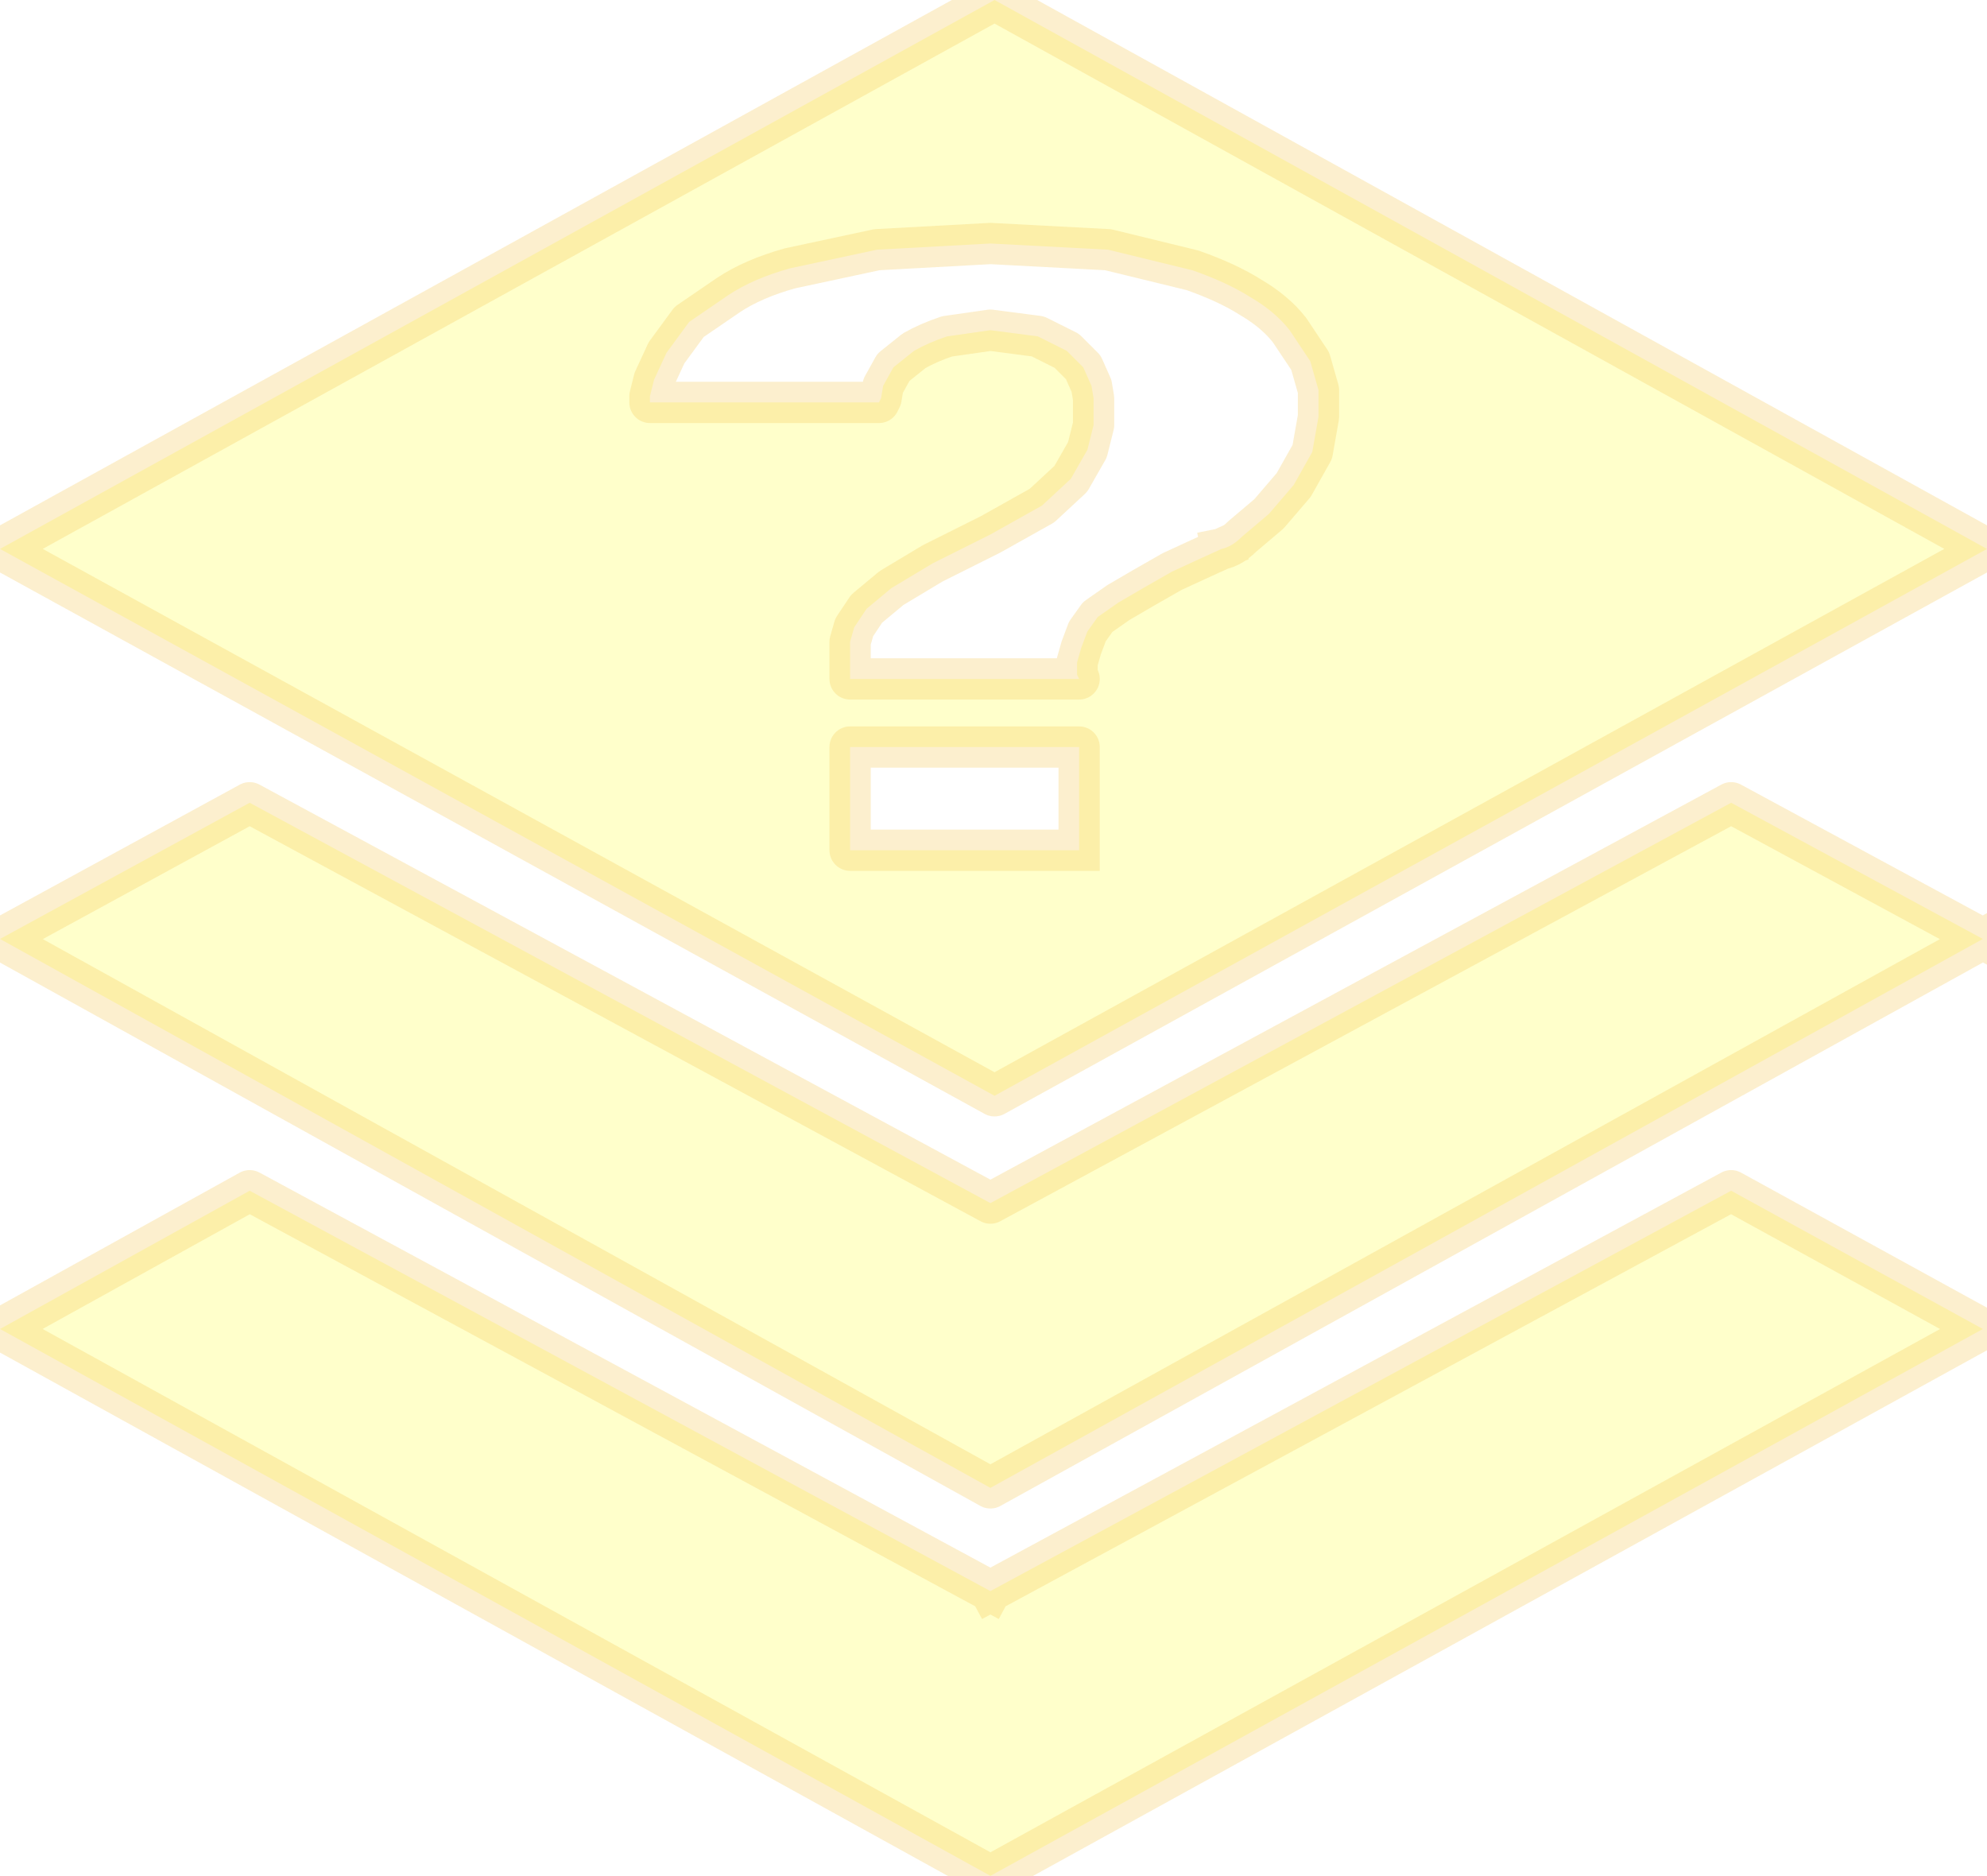
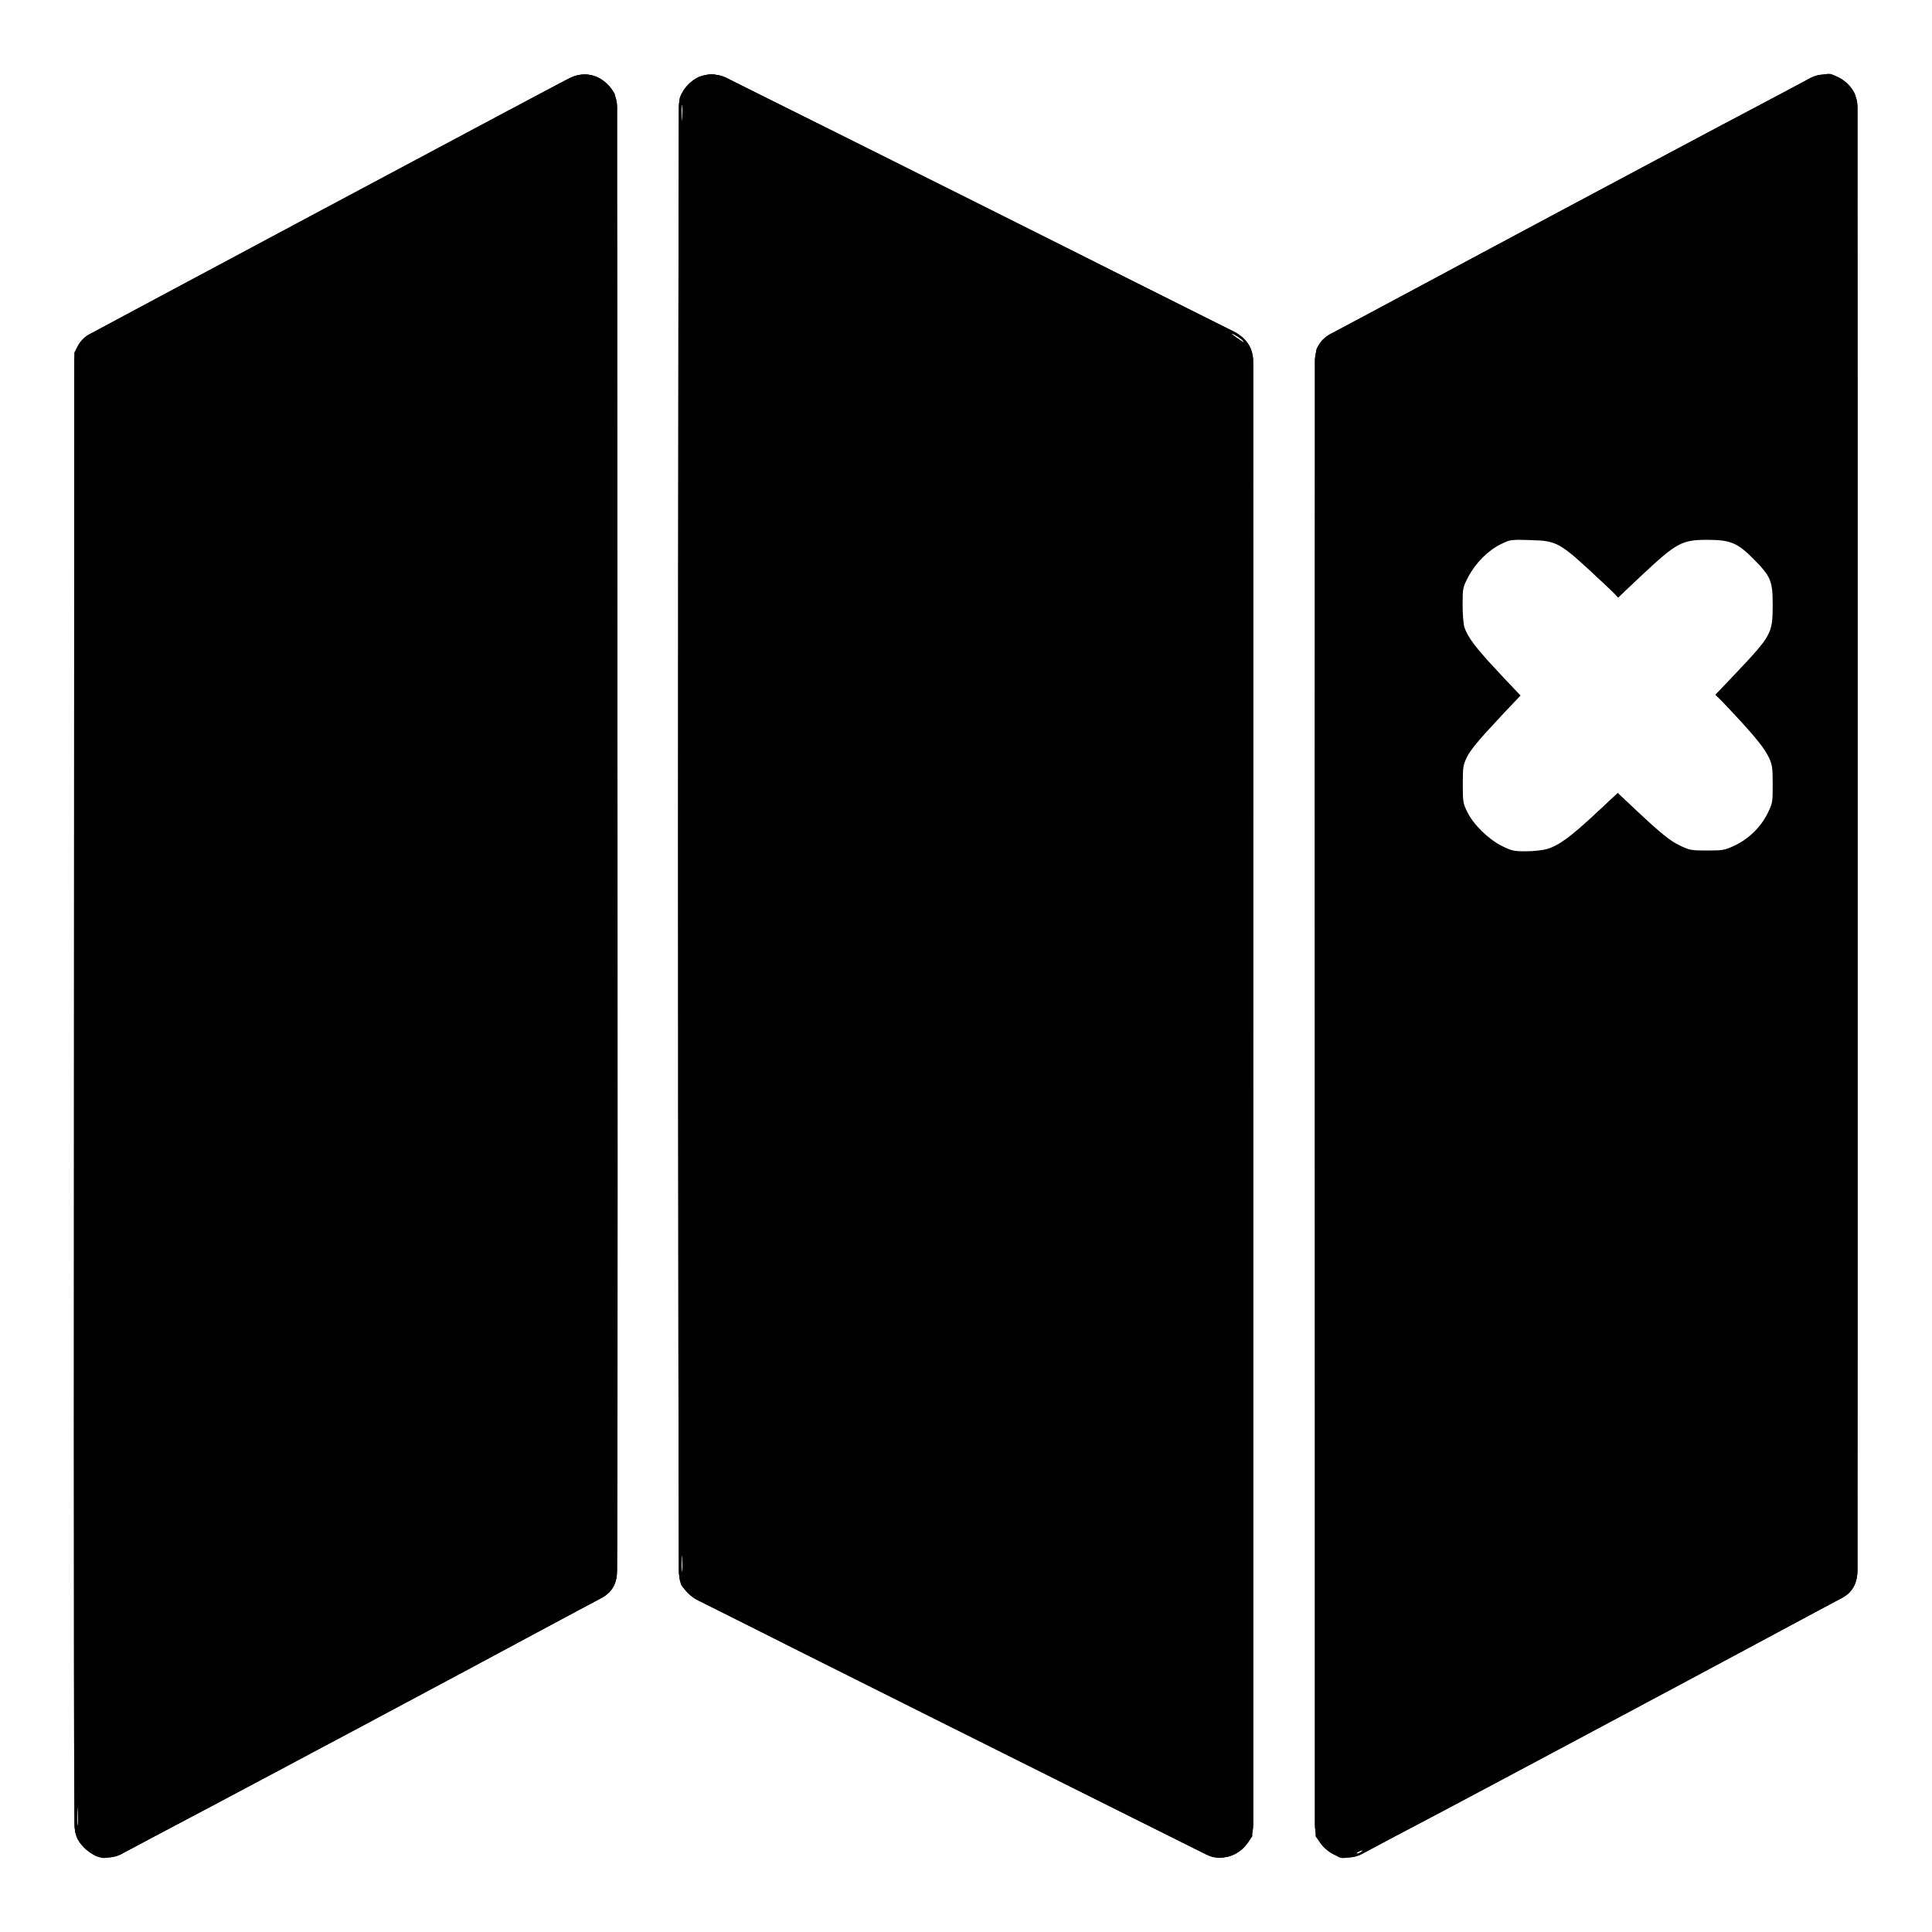
- <svg xmlns="http://www.w3.org/2000/svg" height="45.45px" width="48.15px">
-   <g transform="matrix(1.0, 0.0, 0.0, 1.0, 0.0, 0.0)">
-     <path d="M24.1 0.0 L48.15 13.3 24.1 26.55 0.0 13.3 24.1 0.0 M26.15 20.6 L26.15 18.1 20.6 18.1 20.6 20.6 26.15 20.6 M29.6 13.3 Q29.85 13.25 30.1 13.0 L30.75 12.45 31.35 11.75 31.8 10.95 31.95 10.1 31.95 9.9 31.95 9.45 31.75 8.75 31.25 8.0 Q30.9 7.55 30.3 7.2 29.75 6.85 28.9 6.55 L26.85 6.05 24.0 5.9 21.25 6.05 19.15 6.5 Q18.25 6.75 17.65 7.15 L16.7 7.8 16.15 8.55 15.85 9.2 15.75 9.6 15.75 9.75 21.3 9.75 21.35 9.65 21.4 9.35 21.65 8.9 22.15 8.5 Q22.5 8.3 22.95 8.15 L24.0 8.0 25.15 8.15 25.85 8.5 26.25 8.9 26.45 9.35 26.5 9.65 26.5 9.9 26.5 10.3 26.35 10.9 25.95 11.6 25.25 12.25 24.0 12.95 22.6 13.65 21.6 14.25 21.0 14.75 20.7 15.2 20.6 15.55 20.6 16.2 20.6 16.45 26.15 16.45 26.1 16.35 26.1 16.05 26.2 15.7 26.35 15.3 26.6 14.95 27.1 14.6 27.7 14.25 28.4 13.85 29.05 13.55 29.6 13.3 M48.05 22.75 L24.0 36.05 0.0 22.75 6.05 19.45 24.0 29.15 41.95 19.45 48.05 22.75 M24.0 38.55 L41.95 28.85 48.05 32.2 24.0 45.45 0.0 32.2 6.05 28.85 24.0 38.55" fill="#ffffcb" fill-rule="evenodd" stroke="#f5cb5b" stroke-linecap="square" stroke-linejoin="round" stroke-opacity=".298" />
-   </g>
+ <svg xmlns="http://www.w3.org/2000/svg" version="1.1" width="1024" height="1024" viewBox="0 0 1024 1024" id="svg850">
+   <defs id="defs854" />
+   <g id="icomoon-ignore" />
+   <path style="color:#000000;font-style:normal;font-variant:normal;font-weight:normal;font-stretch:normal;font-size:medium;line-height:normal;font-family:sans-serif;font-variant-ligatures:normal;font-variant-position:normal;font-variant-caps:normal;font-variant-numeric:normal;font-variant-alternates:normal;font-feature-settings:normal;text-indent:0;text-align:start;text-decoration:none;text-decoration-line:none;text-decoration-style:solid;text-decoration-color:#000000;letter-spacing:normal;word-spacing:normal;text-transform:none;writing-mode:lr-tb;direction:ltr;text-orientation:mixed;dominant-baseline:auto;baseline-shift:baseline;text-anchor:start;white-space:normal;shape-padding:0;clip-rule:nonzero;display:inline;overflow:visible;visibility:visible;opacity:1;isolation:auto;mix-blend-mode:normal;color-interpolation:sRGB;color-interpolation-filters:linearRGB;solid-color:#000000;solid-opacity:1;vector-effect:none;fill-opacity:1;fill-rule:nonzero;stroke:none;stroke-width:1;stroke-linecap:butt;stroke-linejoin:miter;stroke-miterlimit:4;stroke-dasharray:none;stroke-dashoffset:0;stroke-opacity:1;color-rendering:auto;image-rendering:auto;shape-rendering:auto;text-rendering:auto;enable-background:accumulate;fill:#000000" d="m 309.715,39.5 c -2.892,0 -5.619,0.727 -8.148,2.172 l 0.012,-0.008 L 48.744,176.51 c -8.63e-4,4e-4 -0.001,0.002 -0.002,0.002 -6.113,2.879 -9.238,8.038 -9.238,15.201 v 775.428 c 6.85e-4,4.687 1.734,8.788 5.15,12.205 3.416,3.417 7.517,5.15 12.205,5.15 2.892,0 5.621,-0.727 8.15,-2.172 l 252.82,-134.838 0.002,-0.002 c 6.113,-2.879 9.238,-8.038 9.238,-15.201 V 56.855 C 327.07,52.168 325.336,48.067 321.92,44.65 318.504,41.234 314.403,39.5 309.715,39.5 Z m 67.43,0 c -4.687,6.84e-4 -8.788,1.734 -12.205,5.15 -3.417,3.416 -5.152,7.517 -5.152,12.205 V 832.283 c 0,6.829 3.3,12.135 9.738,15.713 l 0.01,0.006 269.727,134.861 c 2.186,1.092 4.725,1.631 7.598,1.631 4.687,-6.8e-4 8.79,-1.734 12.207,-5.15 3.417,-3.416 5.15,-7.517 5.15,-12.205 V 191.711 c 0,-6.829 -3.3,-12.135 -9.738,-15.713 l -0.01,-0.006 L 384.742,41.131 C 382.557,40.038 380.018,39.5 377.145,39.5 Z m 590,0 c -2.892,0 -5.621,0.727 -8.15,2.172 L 706.174,176.51 c -8.6e-4,4e-4 -0.001,0.002 -0.002,0.002 -6.113,2.879 -9.238,8.038 -9.238,15.201 v 775.428 c 6.9e-4,4.687 1.734,8.788 5.15,12.205 3.416,3.417 7.517,5.15 12.205,5.15 2.892,0 5.619,-0.727 8.148,-2.172 l -0.012,0.008 252.834,-134.846 0.002,-0.002 C 981.375,844.605 984.5,839.447 984.5,832.283 V 56.855 C 984.499,52.168 982.766,48.067 979.35,44.65 975.934,41.234 971.832,39.5 967.145,39.5 Z m -657.43,1 c 4.444,0 8.243,1.602 11.498,4.857 3.255,3.255 4.857,7.054 4.857,11.498 V 832.283 c 0,6.881 -2.842,11.557 -8.666,14.299 l -0.012,0.006 -252.873,134.865 -0.006,0.002 c -2.387,1.363 -4.929,2.041 -7.654,2.041 -4.444,0 -8.243,-1.602 -11.498,-4.857 -3.255,-3.255 -4.857,-7.054 -4.857,-11.498 V 191.713 c 0,-6.881 2.844,-11.557 8.668,-14.299 l 0.01,-0.006 252.875,-134.865 0.006,-0.002 C 304.45,41.178 306.989,40.5 309.715,40.5 Z m 67.43,0 c 2.748,0 5.124,0.512 7.15,1.525 L 654.002,176.877 c 6.196,3.447 9.215,8.324 9.215,14.834 v 775.428 c 0,4.444 -1.602,8.243 -4.857,11.498 -3.255,3.255 -7.056,4.857 -11.5,4.857 -2.748,0 -5.124,-0.512 -7.15,-1.525 L 370.012,847.123 c -6.203,-3.447 -9.225,-8.326 -9.225,-14.84 V 56.855 c 0,-4.444 1.604,-8.243 4.859,-11.498 3.255,-3.255 7.054,-4.857 11.498,-4.857 z m 590,0 c 4.444,0 8.243,1.602 11.498,4.857 3.255,3.255 4.857,7.054 4.857,11.498 V 832.283 c 0,6.881 -2.844,11.557 -8.668,14.299 l -0.01,0.006 -252.873,134.865 -0.008,0.002 c -2.387,1.363 -4.927,2.041 -7.652,2.041 -4.444,0 -8.243,-1.602 -11.498,-4.857 -3.255,-3.255 -4.857,-7.054 -4.857,-11.498 V 191.713 c 0,-6.881 2.842,-11.557 8.666,-14.299 l 0.012,-0.006 252.873,-134.865 0.006,-0.002 C 961.878,41.178 964.419,40.5 967.145,40.5 Z m -62.287,244.357 c -4.736,0 -7.309,0.03 -9.42,0.408 -2.111,0.378 -3.711,1.105 -6.416,2.438 -4.452,2.192 -8.763,5.74 -18.766,15.383 l -12.588,12.135 -1.277,-1.438 c -0.505,-0.569 -2.237,-2.249 -4.723,-4.617 -2.485,-2.368 -5.689,-5.382 -9.014,-8.473 -7.925,-7.365 -12.396,-11.316 -16.787,-13.445 -4.391,-2.129 -8.628,-2.374 -15.916,-2.381 -5.313,-0.005 -8.043,-0.002 -10.168,0.379 -2.125,0.381 -3.583,1.148 -6.229,2.586 -7.047,3.822 -13.58,10.787 -17.107,18.234 -2.572,5.423 -2.809,6.694 -2.809,15.109 0,7.117 0.584,11.758 3.871,17.303 3.287,5.544 9.222,11.985 19.932,22.961 l 7.029,7.201 -7.463,7.635 c -13.927,14.25 -18.729,19.895 -21.064,24.891 -2.003,4.297 -2.283,6.066 -2.273,14.572 0,9.024 0.215,10.091 2.855,15.449 h -0.002 c 4.603,9.353 15.678,18.599 25.01,20.828 4.656,1.113 12.908,0.894 17.963,-0.447 l 0.279,-0.072 0.012,-0.043 c 7.079,-1.955 12.793,-6.036 25.861,-18.449 l 11.766,-11.172 11.766,11.172 c 3.336,3.169 6.883,6.367 9.914,8.973 3.032,2.606 5.522,4.605 6.852,5.434 12.468,7.75 28.47,7.011 40.504,-1.859 5.919,-4.366 9.132,-8.314 12.373,-15.234 2.09,-4.458 2.369,-6.145 2.369,-14.654 0,-8.832 -0.23,-10.084 -2.729,-15.352 h 0.002 c -1.976,-4.175 -5.492,-8.726 -12.709,-16.523 -5.472,-5.916 -11.14,-11.87 -12.68,-13.326 h -0.002 l -2.342,-2.205 6.41,-6.574 c 13.705,-14.058 19.516,-20.855 21.764,-25.631 1.017,-2.155 1.603,-3.666 1.918,-5.791 0.315,-2.125 0.367,-4.846 0.367,-9.523 0,-5.061 -0.011,-7.694 -0.396,-9.777 -0.385,-2.083 -1.149,-3.553 -2.572,-6.178 -3.717,-6.856 -11.571,-14.428 -18.221,-17.541 -2.271,-1.064 -3.822,-1.676 -5.92,-2.004 -2.098,-0.328 -4.719,-0.379 -9.225,-0.379 z m 0,1 c 4.498,0 7.083,0.057 9.07,0.367 1.987,0.311 3.402,0.869 5.648,1.922 6.354,2.975 14.187,10.507 17.768,17.111 1.42,2.619 2.111,3.948 2.469,5.883 0.358,1.935 0.379,4.537 0.379,9.596 0,4.67 -0.057,7.36 -0.355,9.377 -0.299,2.017 -0.83,3.384 -1.834,5.512 -2.118,4.5 -7.885,11.316 -21.576,25.359 l -7.119,7.303 3.082,2.902 c 1.439,1.36 7.168,7.369 12.633,13.277 7.195,7.774 10.639,12.258 12.539,16.271 2.485,5.238 2.631,6.106 2.631,14.924 0,8.49 -0.208,9.824 -2.273,14.23 -3.197,6.825 -6.234,10.554 -12.062,14.854 -11.714,8.635 -27.265,9.347 -39.383,1.814 -1.186,-0.739 -3.709,-2.751 -6.727,-5.344 -3.017,-2.593 -6.554,-5.781 -9.877,-8.938 l -12.455,-11.826 -12.455,11.826 c -13.223,12.56 -18.71,16.445 -25.717,18.312 l -0.133,0.035 c -4.829,1.25 -13.02,1.449 -17.344,0.416 -8.89,-2.123 -19.909,-11.286 -24.344,-20.297 -2.629,-5.335 -2.752,-5.996 -2.752,-15.008 -0.01,-8.487 0.203,-9.911 2.18,-14.15 2.234,-4.779 6.958,-10.377 20.873,-24.615 l 8.145,-8.332 -7.711,-7.9 c -10.702,-10.967 -16.597,-17.392 -19.787,-22.773 -3.19,-5.381 -3.73,-9.726 -3.73,-16.791 0,-8.4 0.155,-9.287 2.713,-14.682 3.425,-7.232 9.856,-14.081 16.682,-17.783 2.642,-1.436 3.95,-2.126 5.926,-2.48 1.976,-0.355 4.681,-0.368 9.992,-0.363 7.266,0.007 11.289,0.249 15.48,2.281 4.191,2.032 8.624,5.919 16.541,13.277 3.322,3.088 6.522,6.1 9.004,8.465 2.482,2.364 4.279,4.12 4.666,4.557 l 1.969,2.217 13.338,-12.859 c 9.987,-9.628 14.216,-13.089 18.514,-15.205 h 0.002 c 2.695,-1.327 4.169,-1.995 6.148,-2.35 1.98,-0.355 4.513,-0.393 9.244,-0.393 z" id="path848" />
+   <path id="path861" d="m 309.715,39.5 c -2.892,0 -5.619,0.727 -8.148,2.172 l 0.012,-0.008 L 48.744,176.51 c -8.63e-4,4e-4 -0.001,0.002 -0.002,0.002 -6.113,2.879 -9.238,8.038 -9.238,15.201 v 775.428 c 6.85e-4,4.687 1.734,8.788 5.15,12.205 3.416,3.417 7.517,5.15 12.205,5.15 2.892,0 5.621,-0.727 8.15,-2.172 l 252.82,-134.838 0.002,-0.002 c 6.113,-2.879 9.238,-8.038 9.238,-15.201 V 56.855 C 327.07,52.168 325.336,48.067 321.92,44.65 318.504,41.234 314.403,39.5 309.715,39.5 Z m 67.43,0 c -4.687,6.84e-4 -8.788,1.734 -12.205,5.15 -3.417,3.416 -5.152,7.517 -5.152,12.205 V 832.283 c 0,6.829 3.3,12.135 9.738,15.713 l 0.01,0.006 269.727,134.861 c 2.186,1.092 4.725,1.631 7.598,1.631 4.687,-6.8e-4 8.79,-1.734 12.207,-5.15 3.417,-3.416 5.15,-7.517 5.15,-12.205 V 191.711 c 0,-6.829 -3.3,-12.135 -9.738,-15.713 l -0.01,-0.006 L 384.742,41.131 C 382.557,40.038 380.018,39.5 377.145,39.5 Z m 590,0 c -2.892,0 -5.621,0.727 -8.15,2.172 L 706.174,176.51 c -8.6e-4,4e-4 -0.001,0.002 -0.002,0.002 -6.113,2.879 -9.238,8.038 -9.238,15.201 v 775.428 c 6.9e-4,4.687 1.734,8.788 5.15,12.205 3.416,3.417 7.517,5.15 12.205,5.15 2.892,0 5.619,-0.727 8.148,-2.172 l -0.012,0.008 252.834,-134.846 0.002,-0.002 C 981.375,844.605 984.5,839.447 984.5,832.283 V 56.855 C 984.499,52.168 982.766,48.067 979.35,44.65 975.934,41.234 971.832,39.5 967.145,39.5 Z m -657.43,1 c 4.444,0 8.243,1.602 11.498,4.857 3.255,3.255 4.857,7.054 4.857,11.498 V 832.283 c 0,6.881 -2.842,11.557 -8.666,14.299 l -0.012,0.006 -252.873,134.865 -0.006,0.002 c -2.387,1.363 -4.929,2.041 -7.654,2.041 -4.444,0 -8.243,-1.602 -11.498,-4.857 -3.255,-3.255 -4.857,-7.054 -4.857,-11.498 V 191.713 c 0,-6.881 2.844,-11.557 8.668,-14.299 l 0.01,-0.006 252.875,-134.865 0.006,-0.002 C 304.45,41.178 306.989,40.5 309.715,40.5 Z m 67.43,0 c 2.748,0 5.124,0.512 7.15,1.525 L 654.002,176.877 c 6.196,3.447 9.215,8.324 9.215,14.834 v 775.428 c 0,4.444 -1.602,8.243 -4.857,11.498 -3.255,3.255 -7.056,4.857 -11.5,4.857 -2.748,0 -5.124,-0.512 -7.15,-1.525 L 370.012,847.123 c -6.203,-3.447 -9.225,-8.326 -9.225,-14.84 V 56.855 c 0,-4.444 1.604,-8.243 4.859,-11.498 3.255,-3.255 7.054,-4.857 11.498,-4.857 z m 590,0 c 4.444,0 8.243,1.602 11.498,4.857 3.255,3.255 4.857,7.054 4.857,11.498 V 832.283 c 0,6.881 -2.844,11.557 -8.668,14.299 l -0.01,0.006 -252.873,134.865 -0.008,0.002 c -2.387,1.363 -4.927,2.041 -7.652,2.041 -4.444,0 -8.243,-1.602 -11.498,-4.857 -3.255,-3.255 -4.857,-7.054 -4.857,-11.498 V 191.713 c 0,-6.881 2.842,-11.557 8.666,-14.299 l 0.012,-0.006 252.873,-134.865 0.006,-0.002 C 961.878,41.178 964.419,40.5 967.145,40.5 Z m -62.287,244.357 c -4.736,0 -7.309,0.03 -9.42,0.408 -2.111,0.378 -3.711,1.105 -6.416,2.438 -4.452,2.192 -8.763,5.74 -18.766,15.383 l -12.588,12.135 -1.277,-1.438 c -0.505,-0.569 -2.237,-2.249 -4.723,-4.617 -2.485,-2.368 -5.689,-5.382 -9.014,-8.473 -7.925,-7.365 -12.396,-11.316 -16.787,-13.445 -4.391,-2.129 -8.628,-2.374 -15.916,-2.381 -5.313,-0.005 -8.043,-0.002 -10.168,0.379 -2.125,0.381 -3.583,1.148 -6.229,2.586 -7.047,3.822 -13.58,10.787 -17.107,18.234 -2.572,5.423 -2.809,6.694 -2.809,15.109 0,7.117 0.584,11.758 3.871,17.303 3.287,5.544 9.222,11.985 19.932,22.961 l 7.029,7.201 -7.463,7.635 c -13.927,14.25 -18.729,19.895 -21.064,24.891 -2.003,4.297 -2.283,6.066 -2.273,14.572 0,9.024 0.215,10.091 2.855,15.449 h -0.002 c 4.603,9.353 15.678,18.599 25.01,20.828 4.656,1.113 12.908,0.894 17.963,-0.447 l 0.279,-0.072 0.012,-0.043 c 7.079,-1.955 12.793,-6.036 25.861,-18.449 l 11.766,-11.172 11.766,11.172 c 3.336,3.169 6.883,6.367 9.914,8.973 3.032,2.606 5.522,4.605 6.852,5.434 12.468,7.75 28.47,7.011 40.504,-1.859 5.919,-4.366 9.132,-8.314 12.373,-15.234 2.09,-4.458 2.369,-6.145 2.369,-14.654 0,-8.832 -0.23,-10.084 -2.729,-15.352 h 0.002 c -1.976,-4.175 -5.492,-8.726 -12.709,-16.523 -5.472,-5.916 -11.14,-11.87 -12.68,-13.326 h -0.002 l -2.342,-2.205 6.41,-6.574 c 13.705,-14.058 19.516,-20.855 21.764,-25.631 1.017,-2.155 1.603,-3.666 1.918,-5.791 0.315,-2.125 0.367,-4.846 0.367,-9.523 0,-5.061 -0.011,-7.694 -0.396,-9.777 -0.385,-2.083 -1.149,-3.553 -2.572,-6.178 -3.717,-6.856 -11.571,-14.428 -18.221,-17.541 -2.271,-1.064 -3.822,-1.676 -5.92,-2.004 -2.098,-0.328 -4.719,-0.379 -9.225,-0.379 z m 0,1 c 4.498,0 7.083,0.057 9.07,0.367 1.987,0.311 3.402,0.869 5.648,1.922 6.354,2.975 14.187,10.507 17.768,17.111 1.42,2.619 2.111,3.948 2.469,5.883 0.358,1.935 0.379,4.537 0.379,9.596 0,4.67 -0.057,7.36 -0.355,9.377 -0.299,2.017 -0.83,3.384 -1.834,5.512 -2.118,4.5 -7.885,11.316 -21.576,25.359 l -7.119,7.303 3.082,2.902 c 1.439,1.36 7.168,7.369 12.633,13.277 7.195,7.774 10.639,12.258 12.539,16.271 2.485,5.238 2.631,6.106 2.631,14.924 0,8.49 -0.208,9.824 -2.273,14.23 -3.197,6.825 -6.234,10.554 -12.062,14.854 -11.714,8.635 -27.265,9.347 -39.383,1.814 -1.186,-0.739 -3.709,-2.751 -6.727,-5.344 -3.017,-2.593 -6.554,-5.781 -9.877,-8.938 l -12.455,-11.826 -12.455,11.826 c -13.223,12.56 -18.71,16.445 -25.717,18.312 l -0.133,0.035 c -4.829,1.25 -13.02,1.449 -17.344,0.416 -8.89,-2.123 -19.909,-11.286 -24.344,-20.297 -2.629,-5.335 -2.752,-5.996 -2.752,-15.008 -0.01,-8.487 0.203,-9.911 2.18,-14.15 2.234,-4.779 6.958,-10.377 20.873,-24.615 l 8.145,-8.332 -7.711,-7.9 c -10.702,-10.967 -16.597,-17.392 -19.787,-22.773 -3.19,-5.381 -3.73,-9.726 -3.73,-16.791 0,-8.4 0.155,-9.287 2.713,-14.682 3.425,-7.232 9.856,-14.081 16.682,-17.783 2.642,-1.436 3.95,-2.126 5.926,-2.48 1.976,-0.355 4.681,-0.368 9.992,-0.363 7.266,0.007 11.289,0.249 15.48,2.281 4.191,2.032 8.624,5.919 16.541,13.277 3.322,3.088 6.522,6.1 9.004,8.465 2.482,2.364 4.279,4.12 4.666,4.557 l 1.969,2.217 13.338,-12.859 c 9.987,-9.628 14.216,-13.089 18.514,-15.205 h 0.002 c 2.695,-1.327 4.169,-1.995 6.148,-2.35 1.98,-0.355 4.513,-0.393 9.244,-0.393 z" style="color:#000000;font-style:normal;font-variant:normal;font-weight:normal;font-stretch:normal;font-size:medium;line-height:normal;font-family:sans-serif;font-variant-ligatures:normal;font-variant-position:normal;font-variant-caps:normal;font-variant-numeric:normal;font-variant-alternates:normal;font-feature-settings:normal;text-indent:0;text-align:start;text-decoration:none;text-decoration-line:none;text-decoration-style:solid;text-decoration-color:#000000;letter-spacing:normal;word-spacing:normal;text-transform:none;writing-mode:lr-tb;direction:ltr;text-orientation:mixed;dominant-baseline:auto;baseline-shift:baseline;text-anchor:start;white-space:normal;shape-padding:0;clip-rule:nonzero;display:inline;overflow:visible;visibility:visible;opacity:1;isolation:auto;mix-blend-mode:normal;color-interpolation:sRGB;color-interpolation-filters:linearRGB;solid-color:#000000;solid-opacity:1;vector-effect:none;fill-opacity:1;fill-rule:nonzero;stroke:none;stroke-width:1;stroke-linecap:butt;stroke-linejoin:miter;stroke-miterlimit:4;stroke-dasharray:none;stroke-dashoffset:0;stroke-opacity:1;color-rendering:auto;image-rendering:auto;shape-rendering:auto;text-rendering:auto;enable-background:accumulate;fill:#000000" />
+   <path style="fill:#000000;fill-opacity:1;stroke:none;stroke-width:6.178;stroke-miterlimit:4;stroke-dasharray:none;stroke-opacity:1" d="m 50.015,981.908 c -3.844,-2.098 -6.219,-4.543 -7.854,-8.086 -1.46,-3.164 -1.509,-15.89 -1.527,-394.673 l -0.018,-391.404 1.712,-3.537 c 1.346,-2.78 2.876,-4.216 7.151,-6.711 2.991,-1.746 61.827,-33.226 130.747,-69.955 l 125.308,-66.78 5.237,0.333 c 5.785,0.368 8.009,1.598 12.154,6.719 l 2.499,3.088 0.207,392.753 0.207,392.753 -1.677,3.465 c -0.922,1.905 -2.616,4.079 -3.763,4.831 -1.147,0.752 -59.694,32.107 -130.105,69.678 -123.77,66.044 -128.182,68.321 -132.923,68.588 -3.433,0.194 -5.639,-0.125 -7.355,-1.062 z" id="path863" />
+   <path style="fill:#000000;fill-opacity:1;stroke:none;stroke-width:6.178;stroke-miterlimit:4;stroke-dasharray:none;stroke-opacity:1" d="m 505.705,915.018 c -82.602,-41.297 -137.621,-69.259 -139.47,-70.883 -1.679,-1.474 -3.55,-3.87 -4.157,-5.323 -0.922,-2.207 -1.104,-67.178 -1.104,-394.159 0,-383.649 0.031,-391.577 1.56,-394.548 3.291,-6.398 7.889,-9.161 15.243,-9.161 4.247,0 10.325,2.944 141.591,68.578 147.043,73.523 141.185,70.347 143.136,77.593 0.591,2.195 0.791,123.815 0.647,393.78 l -0.208,390.604 -2.452,3.959 c -3.16,5.103 -7.963,7.763 -14.013,7.763 -4.141,0 -11.147,-3.394 -140.774,-68.202 z" id="path865" />
+   <path style="fill:#000000;fill-opacity:1;stroke:none;stroke-width:6.178;stroke-miterlimit:4;stroke-dasharray:none;stroke-opacity:1" d="M 642.104,984.082 C 640.981,983.734 578.632,952.729 503.551,915.181 355.933,841.358 362.34,844.844 360.216,837.196 c -1.222,-4.4 -1.222,-780.673 0,-785.073 1.108,-3.989 5.953,-9.374 10.157,-11.289 1.798,-0.819 5.012,-1.497 7.142,-1.507 3.514,-0.016 16.623,6.354 141.382,68.708 75.63,37.799 138.554,69.702 139.831,70.895 1.277,1.193 3.025,3.536 3.884,5.207 1.533,2.979 1.558,10.493 1.355,396.086 l -0.207,393.049 -2.457,3.544 c -4.212,6.076 -12.684,9.282 -19.2,7.266 z M 361.573,825.288 c -0.172,-1.91 -0.313,-0.347 -0.313,3.473 0,3.821 0.141,5.384 0.313,3.473 0.172,-1.91 0.172,-5.036 0,-6.947 z M 658.612,180.487 c -0.47,-0.562 -2.078,-1.722 -3.573,-2.579 -3.205,-1.836 -2.671,-1.069 1.125,1.615 3.089,2.184 3.656,2.408 2.448,0.964 z M 361.573,56.267 c -0.172,-1.91 -0.313,-0.347 -0.313,3.473 0,3.821 0.141,5.384 0.313,3.473 0.172,-1.91 0.172,-5.036 0,-6.947 z" id="path867" />
+   <path style="fill:#000000;fill-opacity:1;stroke:none;stroke-width:6.178;stroke-miterlimit:4;stroke-dasharray:none;stroke-opacity:1" d="m 51.361,983.961 c -1.507,-0.457 -4.502,-2.594 -6.655,-4.747 -3.149,-3.149 -4.101,-4.78 -4.862,-8.332 -0.712,-3.321 -0.886,-101.06 -0.7,-394.239 l 0.247,-389.823 1.855,-3.472 c 1.02,-1.91 3.227,-4.36 4.903,-5.445 2.468,-1.597 235.221,-125.902 253.371,-135.316 6.376,-3.307 11.22,-3.959 15.966,-2.146 3.908,1.493 8.105,5.209 10.202,9.034 1.277,2.33 1.388,29.296 1.618,392.733 0.182,286.929 0.003,391.369 -0.673,394.527 -0.621,2.899 -1.764,5.169 -3.516,6.98 -1.75,1.81 -44.748,25.148 -131.963,71.627 C 52.642,989.159 58.695,986.187 51.361,983.961 Z M 41.217,958.907 c -0.168,-2.135 -0.306,-0.388 -0.306,3.882 0,4.27 0.138,6.017 0.306,3.882 0.168,-2.135 0.168,-5.629 0,-7.764 z" id="path869" />
+   <path style="fill:#000000;fill-opacity:1;stroke:none;stroke-width:6.178;stroke-miterlimit:4;stroke-dasharray:none;stroke-opacity:1" d="m 707.892,982.075 c -2.946,-1.299 -6.599,-4.858 -8.453,-8.237 -1.256,-2.289 -1.354,-31.06 -1.354,-394.743 0,-363.483 0.099,-392.454 1.353,-394.726 0.744,-1.348 2.215,-3.225 3.269,-4.17 1.054,-0.945 59.654,-32.533 130.223,-70.195 122.648,-65.456 128.526,-68.493 133.277,-68.855 8.371,-0.638 14.649,3.907 16.649,12.053 0.654,2.665 0.84,111.118 0.674,393.909 -0.211,360.611 -0.331,390.418 -1.575,392.685 -0.741,1.35 -2.102,3.137 -3.025,3.972 -0.923,0.835 -59.879,32.554 -131.013,70.485 -122.97,65.572 -129.537,68.965 -133.454,68.934 -2.266,-0.018 -5.223,-0.518 -6.571,-1.113 z M 821.716,450.899 c 5.724,-2.096 11.486,-6.41 23.973,-17.949 l 11.822,-10.925 6.914,6.562 c 11.176,10.607 20.558,18.572 23.86,20.256 17.925,9.145 40.791,1.248 49.911,-17.237 2.391,-4.845 2.632,-6.07 2.886,-14.606 0.429,-14.424 -1.611,-18.403 -19.073,-37.206 l -10.788,-11.616 10.892,-11.681 c 18.196,-19.515 19.1,-21.22 19.1,-36.03 0,-9.064 -0.134,-9.842 -2.526,-14.628 -3.254,-6.512 -11.103,-14.433 -17.905,-18.068 -5.242,-2.802 -5.447,-2.839 -15.544,-2.86 -9.916,-0.021 -10.399,0.061 -15.638,2.64 -5.432,2.674 -11.397,7.656 -24.537,20.496 l -7.092,6.93 -10.887,-10.151 c -20.716,-19.315 -21.647,-19.815 -37.039,-19.887 -10.22,-0.048 -10.811,0.044 -15.52,2.402 -6.709,3.36 -14.211,11.017 -17.667,18.031 -2.448,4.968 -2.805,6.534 -3.062,13.405 -0.555,14.885 1.671,19.313 19.06,37.927 l 11.193,11.981 -10.555,11.223 c -19.043,20.247 -20.127,22.294 -19.682,37.183 0.243,8.143 0.54,9.721 2.622,13.961 4.098,8.345 13.915,17.032 22.987,20.342 4.931,1.799 16.747,1.537 22.294,-0.494 z" id="path871" />
+   <path style="fill:#000000;fill-opacity:1;stroke:none;stroke-width:6.178;stroke-miterlimit:4;stroke-dasharray:none;stroke-opacity:1" d="m 706.68,982.649 c -2.814,-1.482 -5.398,-3.665 -6.947,-5.869 l -2.466,-3.508 -0.238,-392.408 c -0.16,-263.803 0.034,-393.353 0.591,-395.292 0.456,-1.586 2.035,-4.046 3.507,-5.468 1.585,-1.529 55.378,-30.689 131.778,-71.433 139.836,-74.574 133.135,-71.307 140.203,-68.346 4.228,1.771 8.193,5.449 9.881,9.166 1.449,3.189 1.501,16.763 1.518,395.406 0.018,383.829 -0.015,392.167 -1.537,395.135 -0.855,1.668 -2.418,3.821 -3.473,4.784 -1.055,0.964 -59.991,32.715 -130.968,70.559 -143.816,76.681 -133.386,71.734 -141.851,67.274 z m 14.696,-1.064 c 0.674,-0.436 0.858,-0.792 0.409,-0.792 -0.449,0 -1.369,0.356 -2.043,0.792 -0.674,0.436 -0.858,0.792 -0.409,0.792 0.449,0 1.369,-0.356 2.043,-0.792 z m 98.655,-531.621 c 6.132,-1.821 12.341,-6.349 25.555,-18.635 l 11.84,-11.008 8.86,8.287 c 14.435,13.502 18.659,16.918 24.258,19.619 4.963,2.394 5.902,2.562 14.302,2.562 8.419,0 9.34,-0.166 14.513,-2.616 7.445,-3.526 13.787,-9.671 17.365,-16.822 2.793,-5.583 2.855,-5.923 2.847,-15.608 -0.007,-8.658 -0.248,-10.417 -1.922,-14.011 -2.361,-5.071 -7.089,-10.97 -19.046,-23.765 l -9.247,-9.895 10.223,-10.783 c 19.331,-20.39 19.956,-21.528 19.981,-36.35 0.022,-13.093 -0.886,-15.295 -10.183,-24.689 -8.486,-8.574 -12.263,-10.133 -24.545,-10.133 -13.415,0 -16.238,1.538 -34.881,19.003 l -12.152,11.384 -8.598,-8.043 c -22.784,-21.313 -23.532,-21.748 -38.162,-22.21 -10.36,-0.327 -10.494,-0.307 -15.658,2.234 -6.706,3.301 -13.306,9.931 -17.128,17.204 -2.935,5.586 -3.013,5.961 -3.037,14.743 -0.013,4.956 0.422,10.387 0.968,12.069 1.698,5.234 6.24,11.212 18.001,23.698 6.243,6.628 11.341,12.234 11.328,12.459 -0.013,0.225 -5.721,6.477 -12.686,13.893 -8.784,9.354 -13.405,14.964 -15.088,18.314 -2.292,4.564 -2.425,5.378 -2.425,14.784 0,9.423 0.131,10.216 2.449,14.855 3.336,6.675 11.113,14.287 18.241,17.853 5.179,2.591 6.31,2.843 12.779,2.843 3.947,0 8.94,-0.547 11.249,-1.233 z" id="path873" />
</svg>
